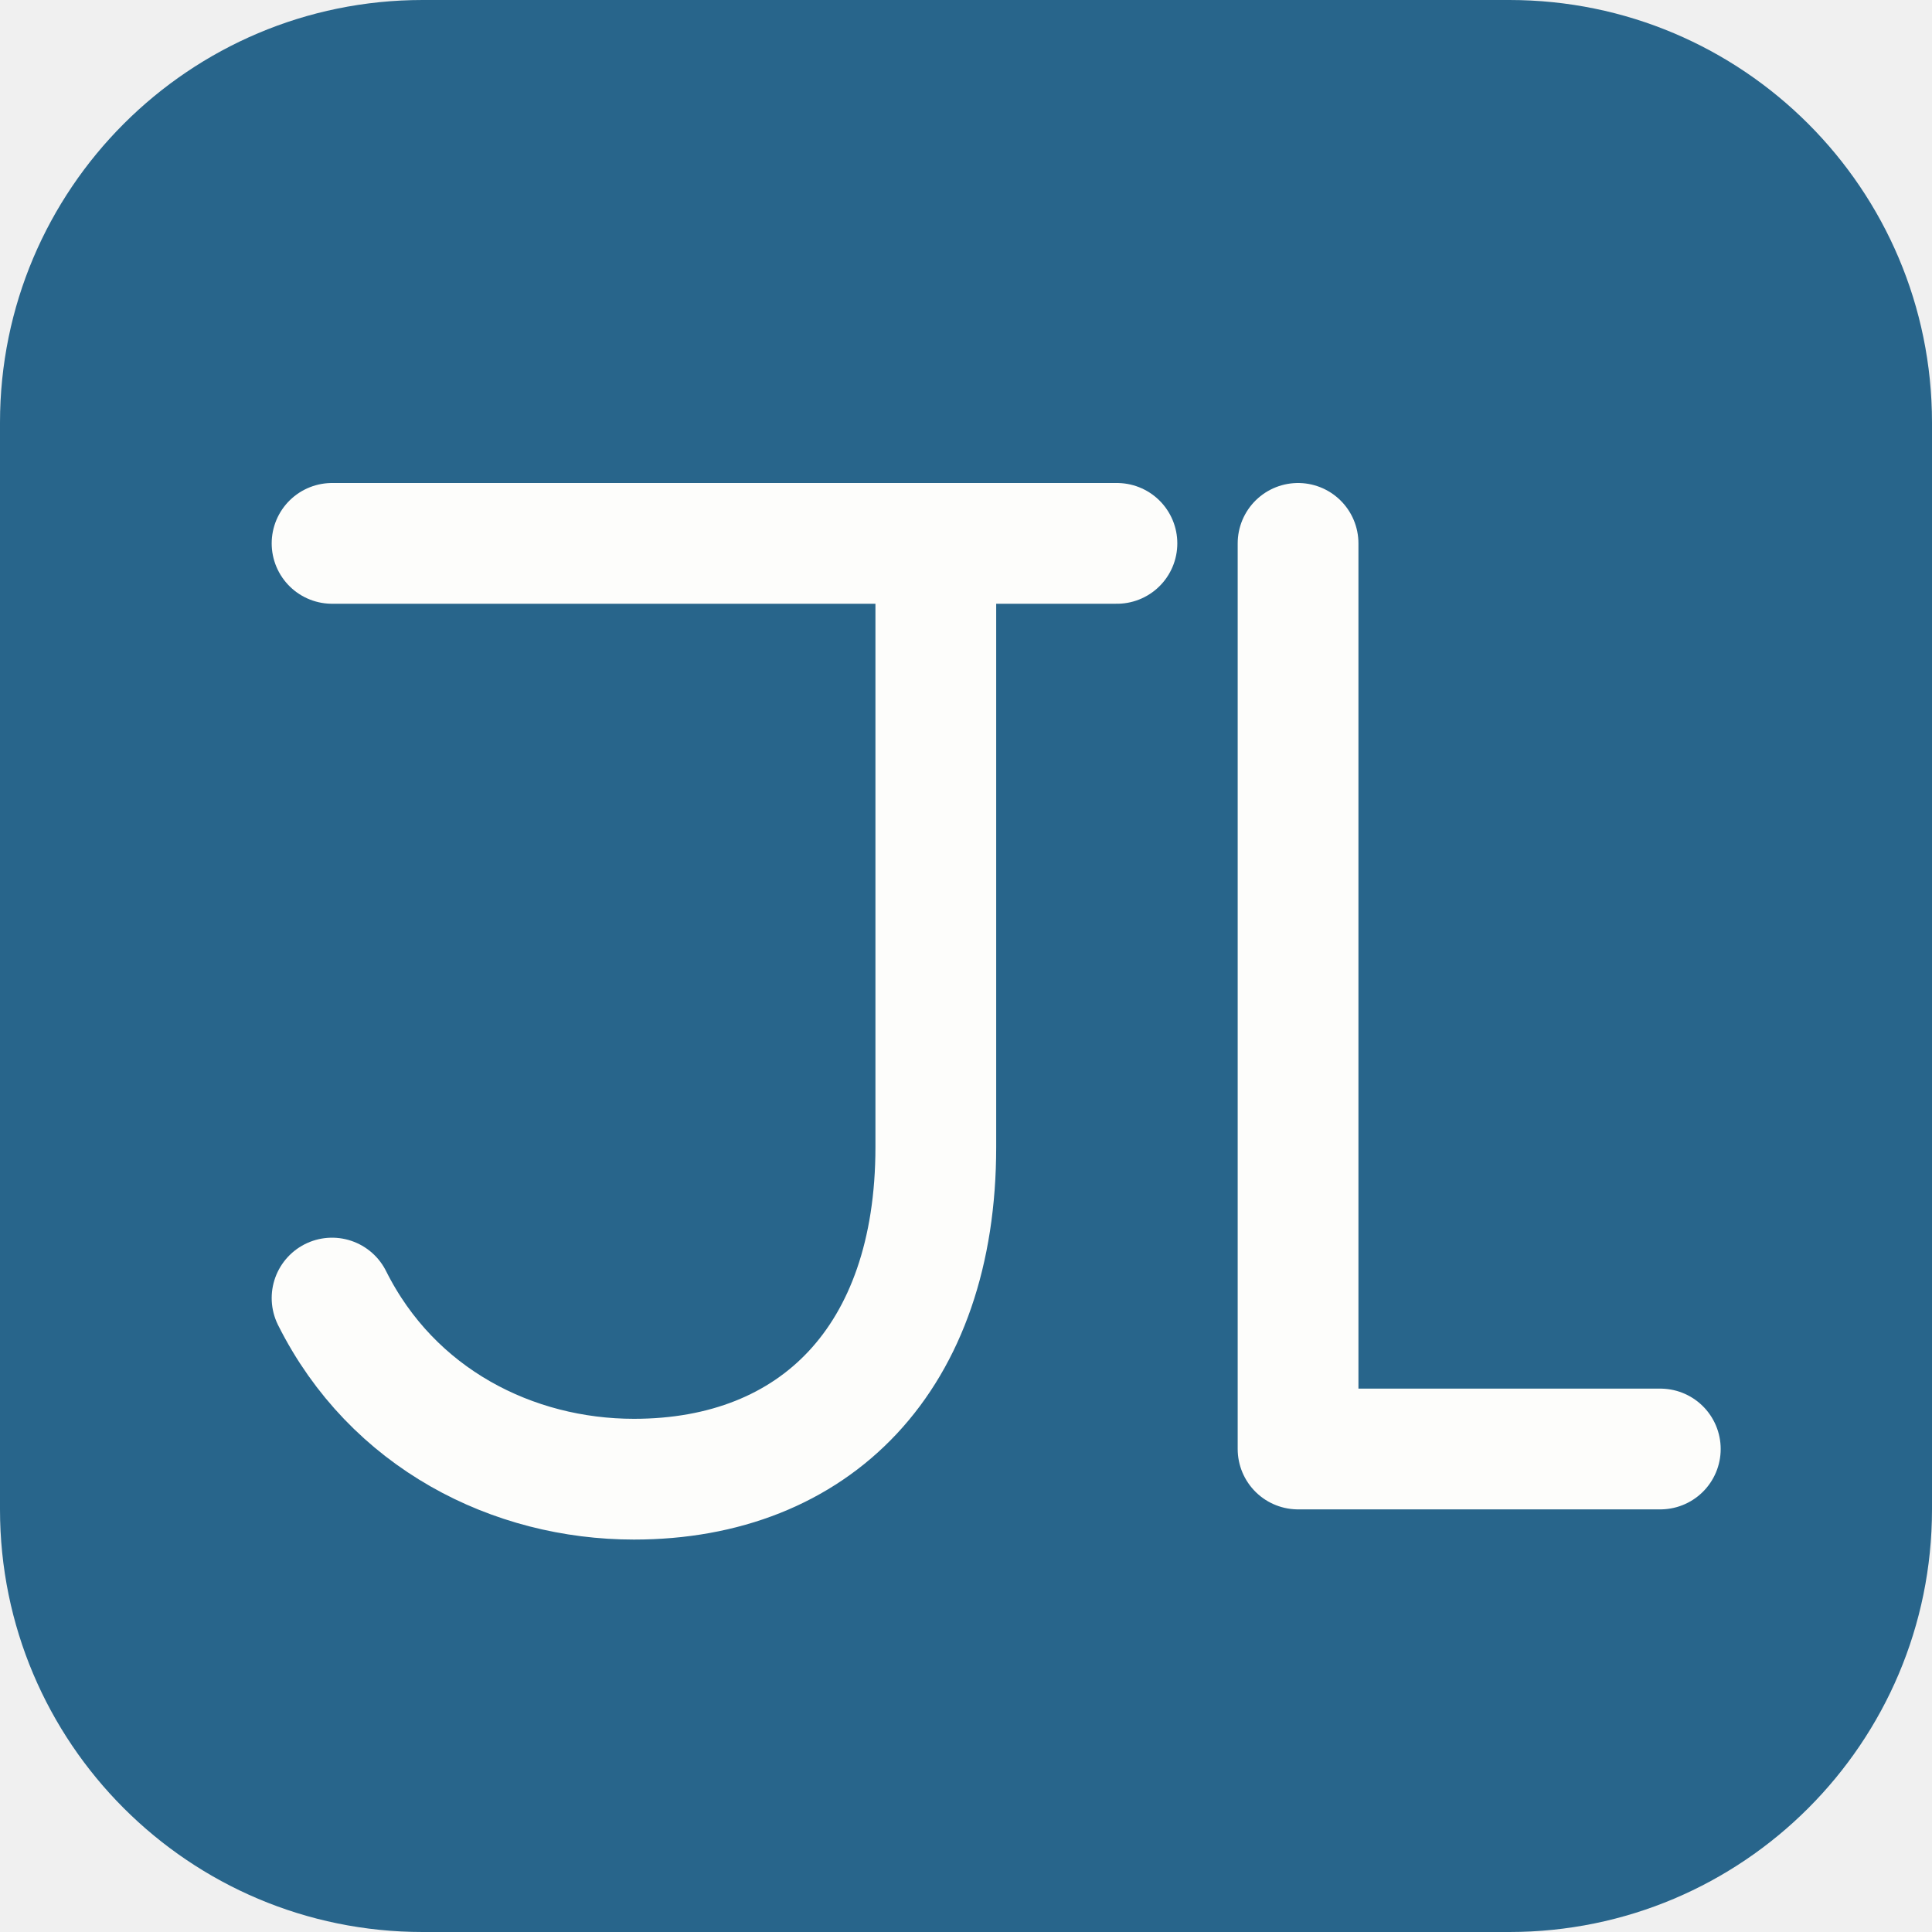
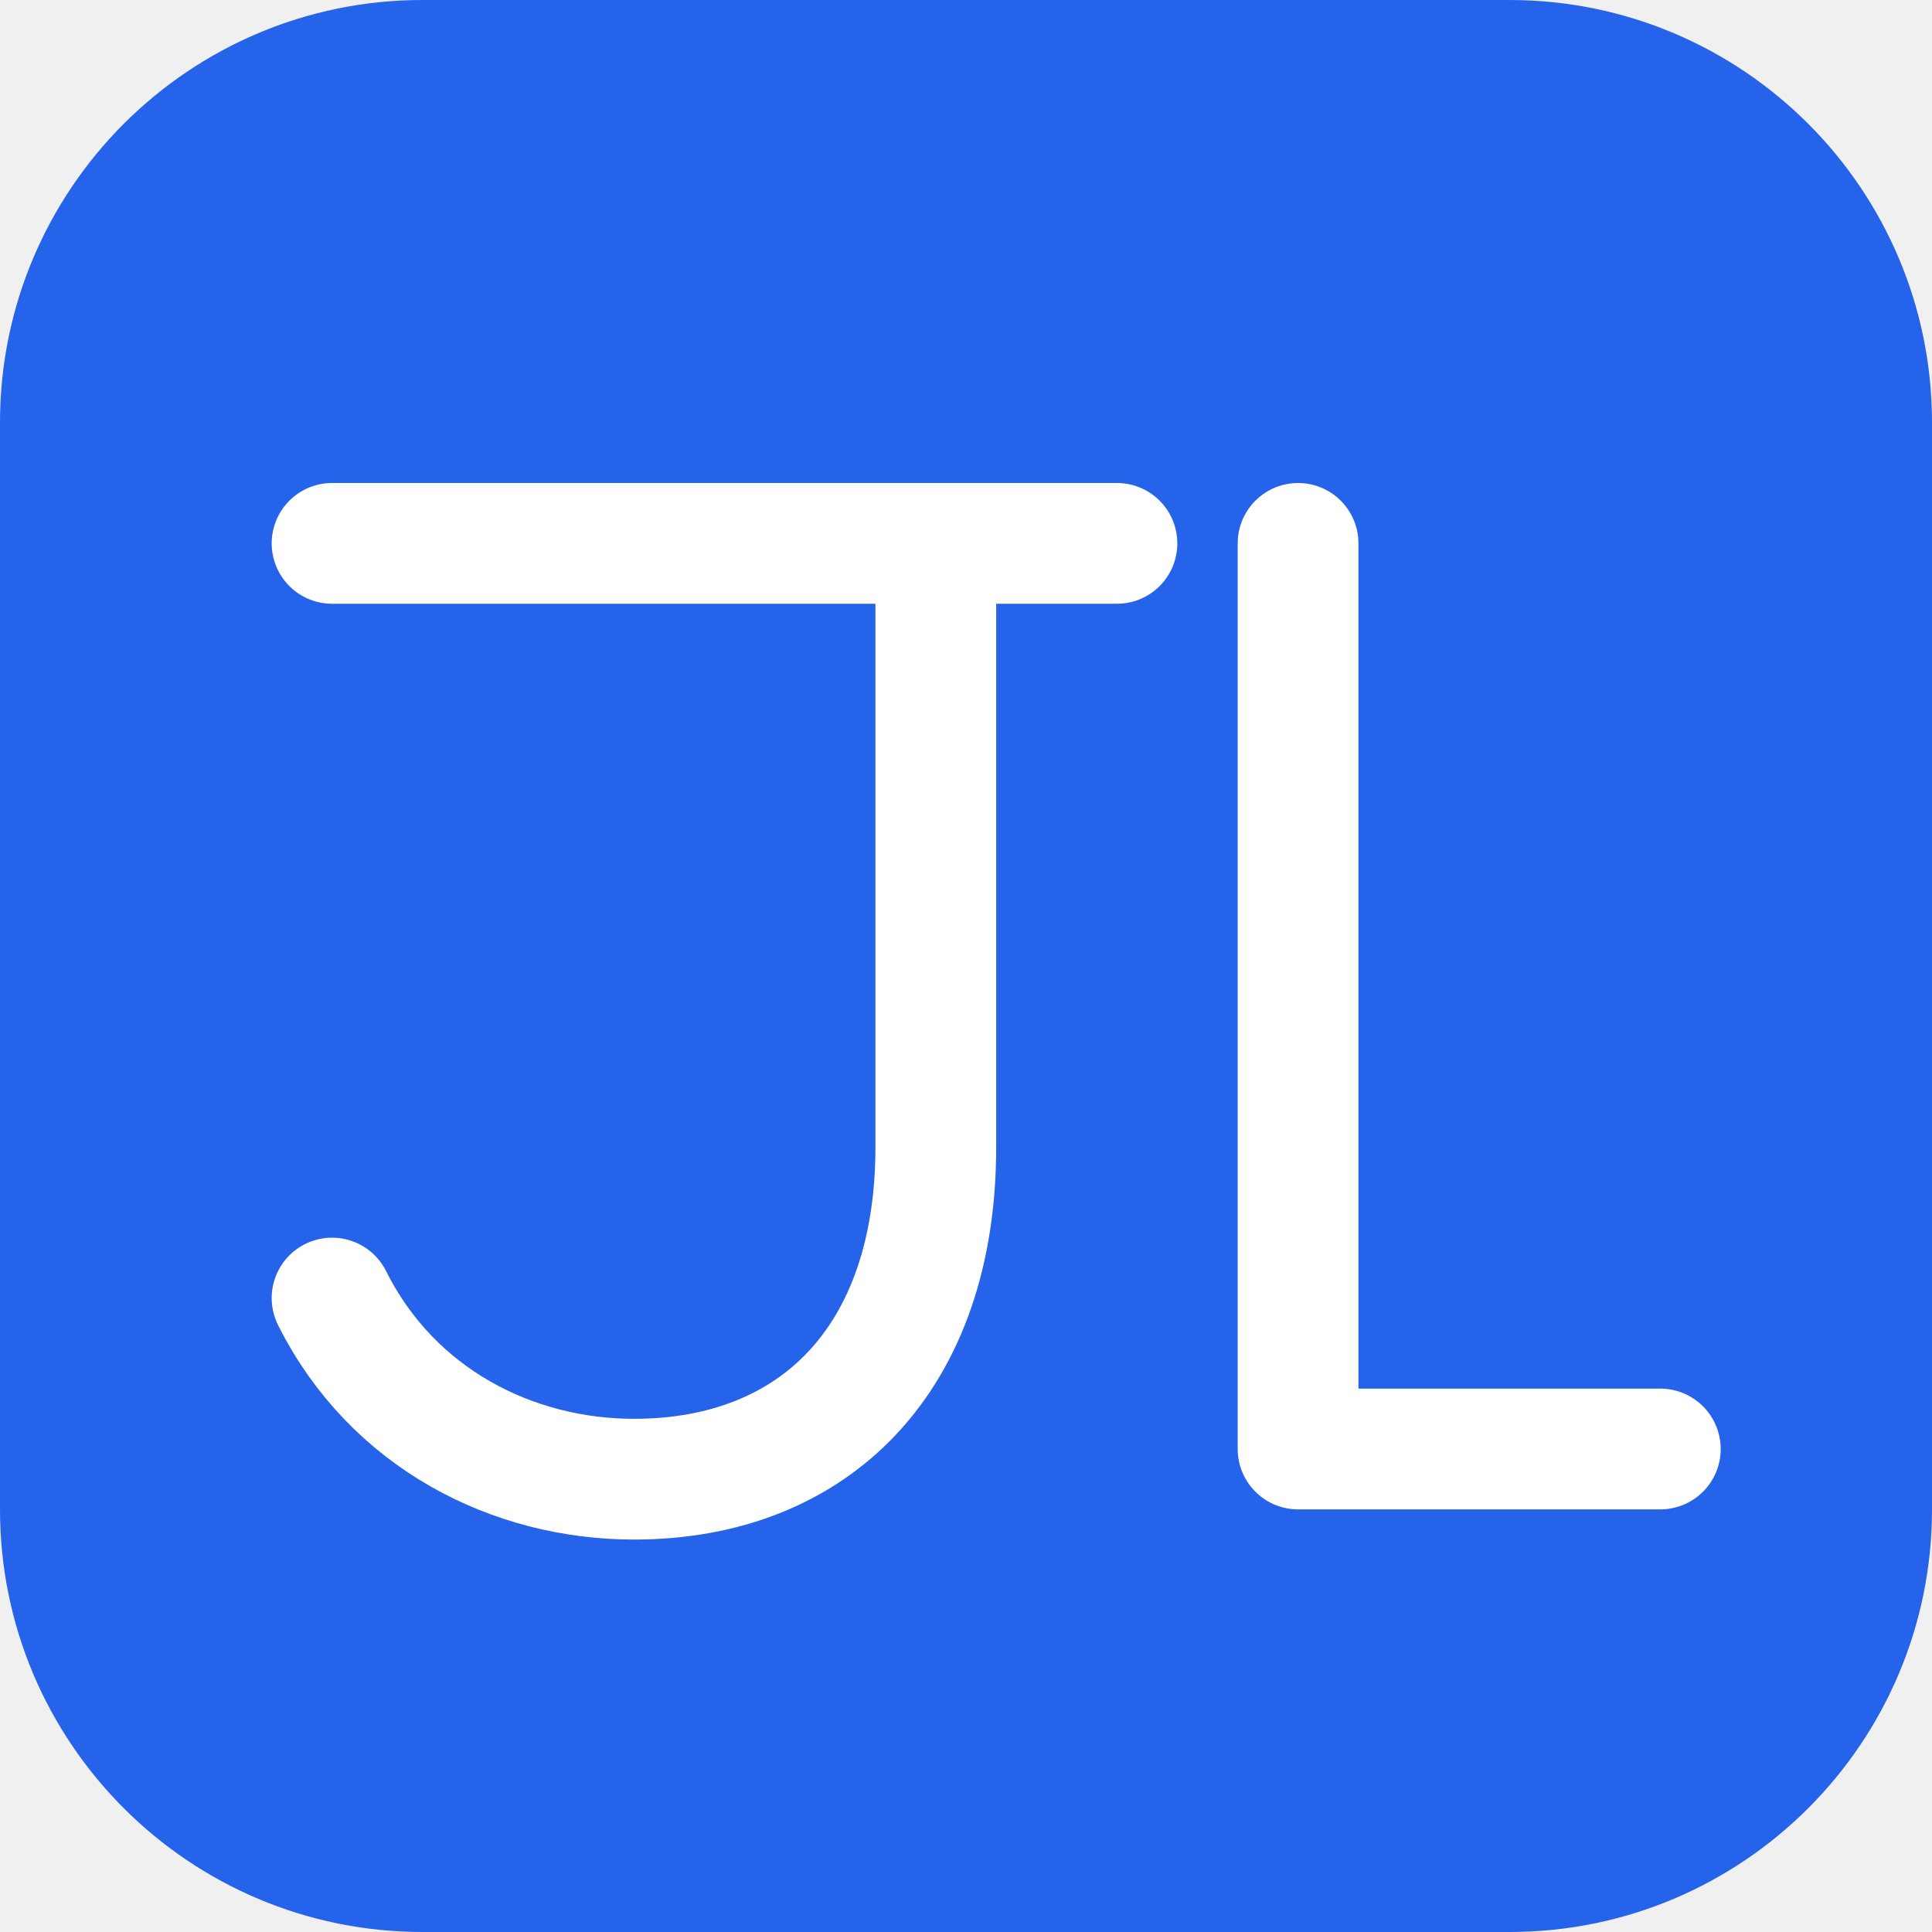
<svg xmlns="http://www.w3.org/2000/svg" viewBox="0 0 64 64" role="img" aria-label="JL monogram">
-   <rect width="64" height="64" rx="14" fill="#28658b" />
-   <path d="M11 18h26M31 18v20c0 7-4 11-10 11-4 0-8-2-10-6M43 18v30h12" fill="none" stroke="#fdfdfb" stroke-width="4" stroke-linecap="round" stroke-linejoin="round" />
+   <rect width="64" height="64" rx="14" fill="#2563eb" />
+   <path d="M11 18h26M31 18v20c0 7-4 11-10 11-4 0-8-2-10-6M43 18v30h12" fill="none" stroke="#ffffff" stroke-width="4" stroke-linecap="round" stroke-linejoin="round" />
</svg>
